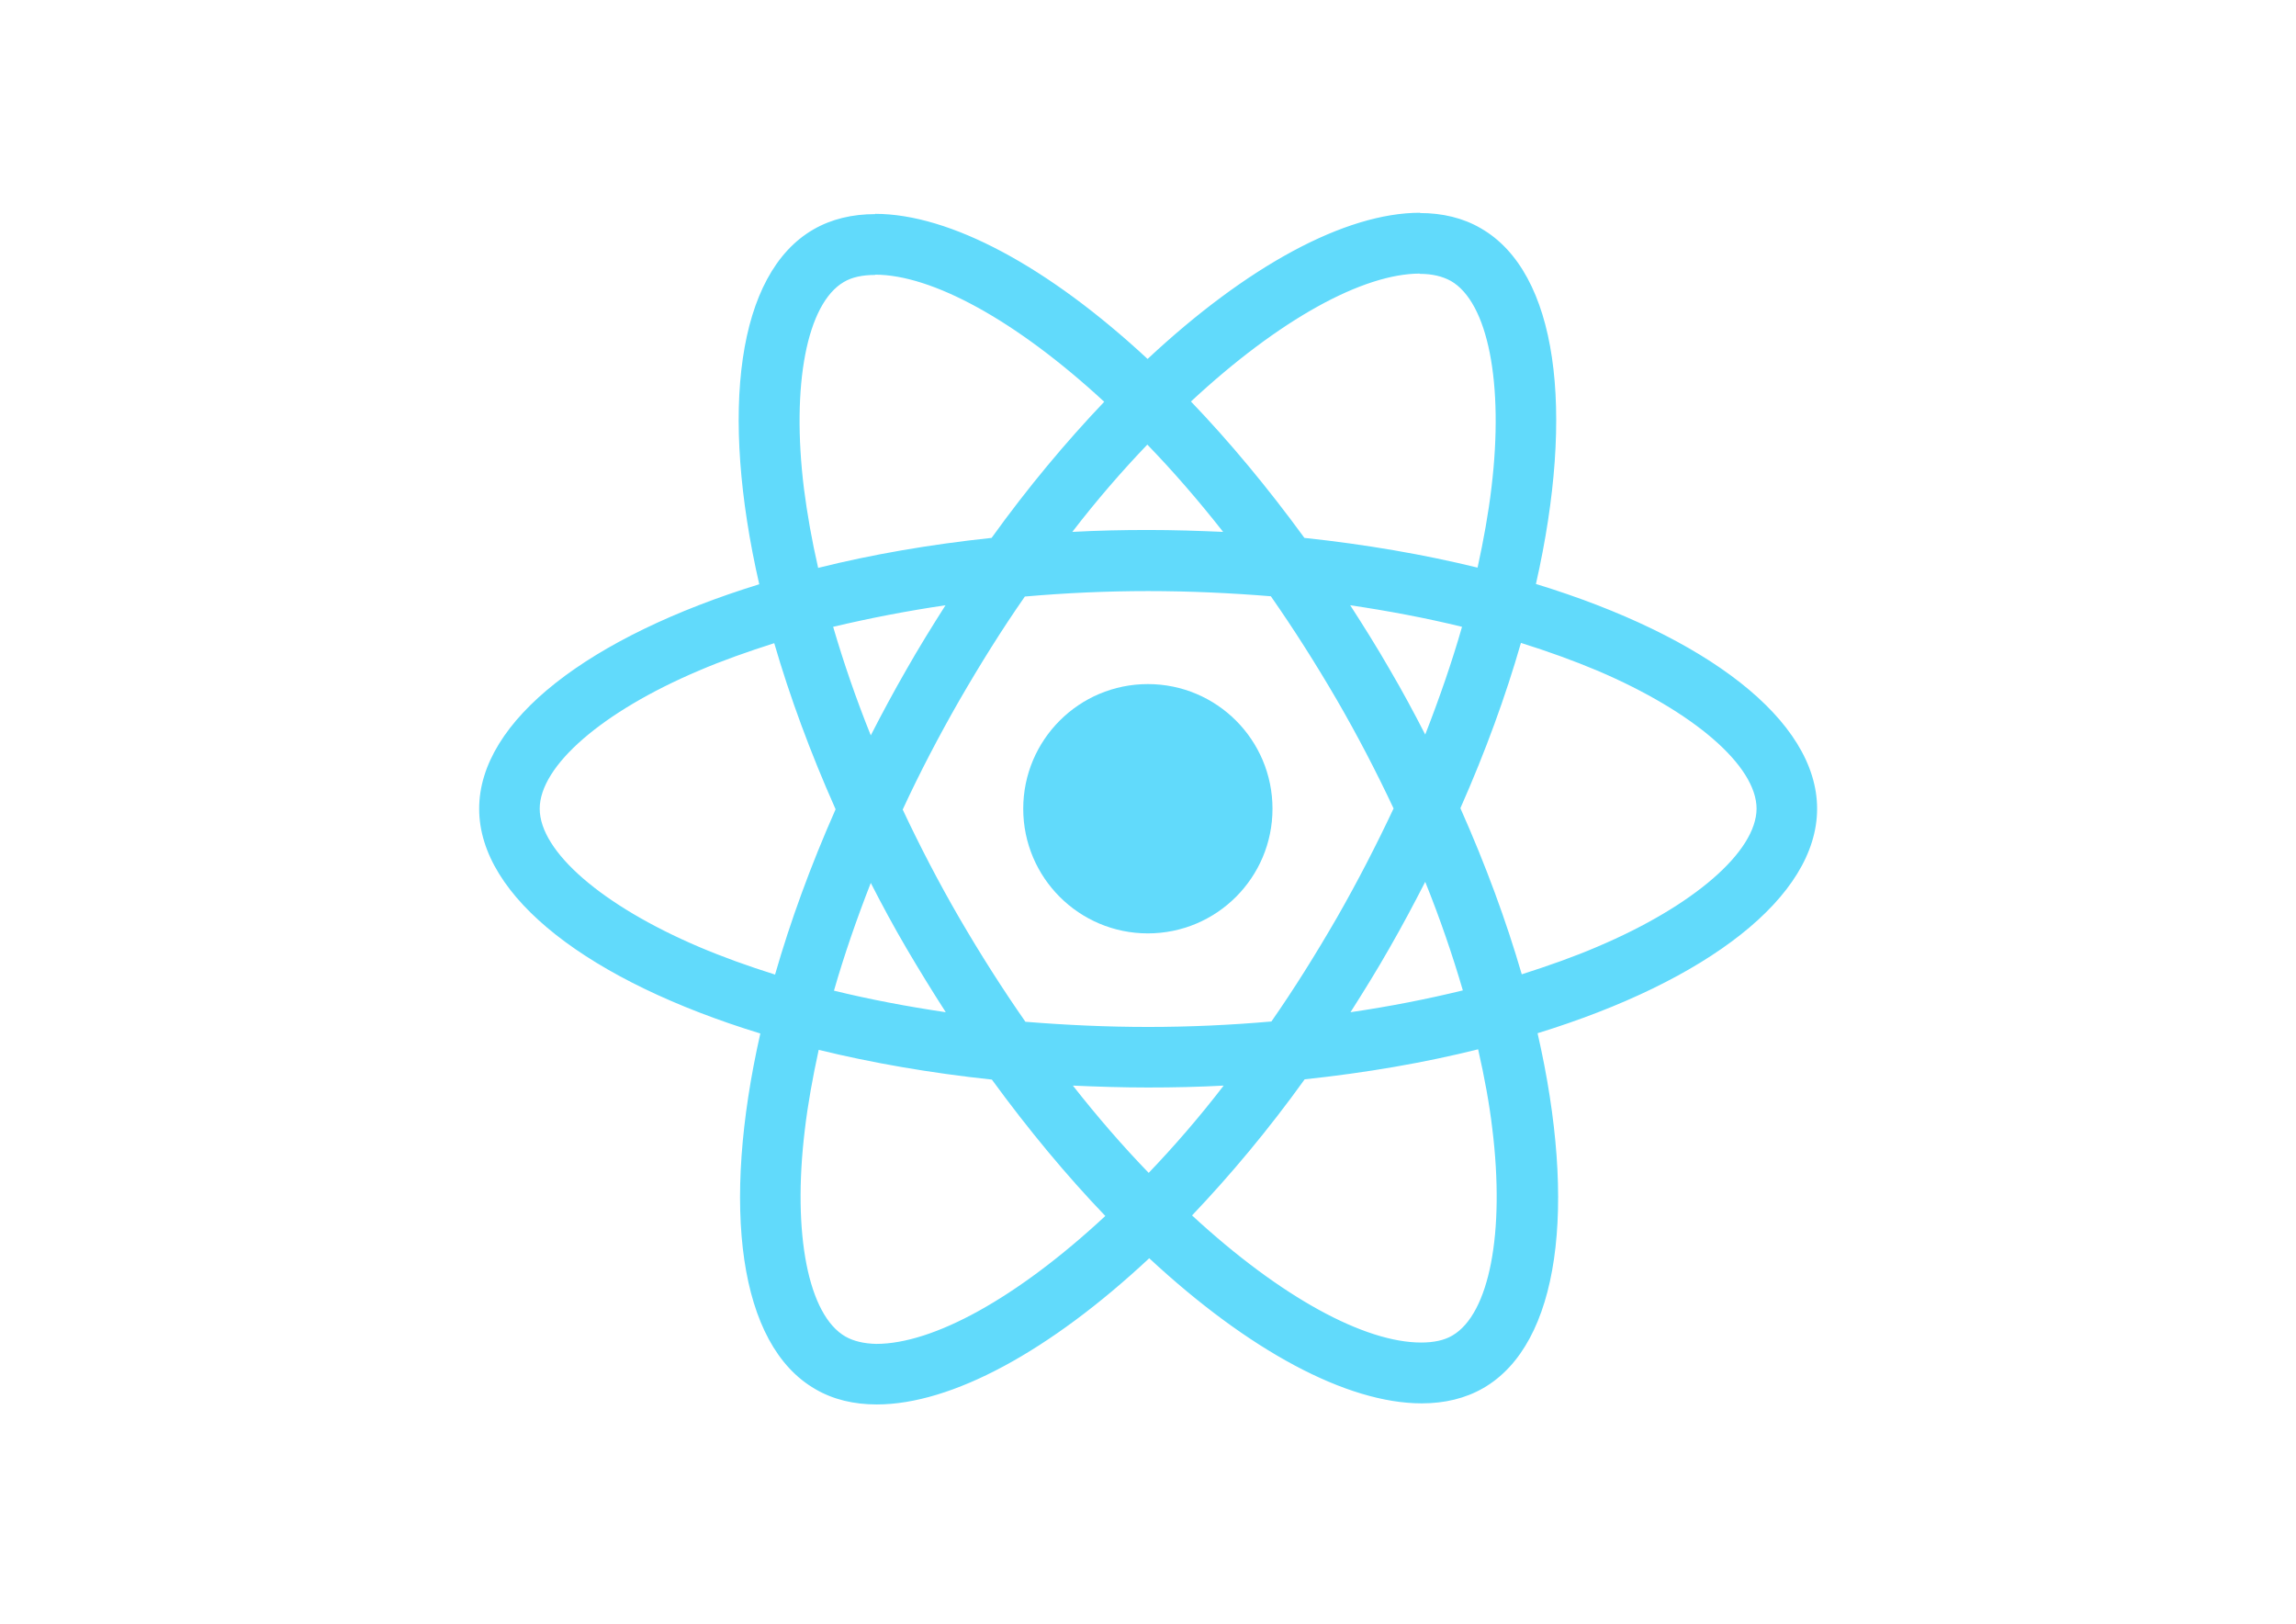
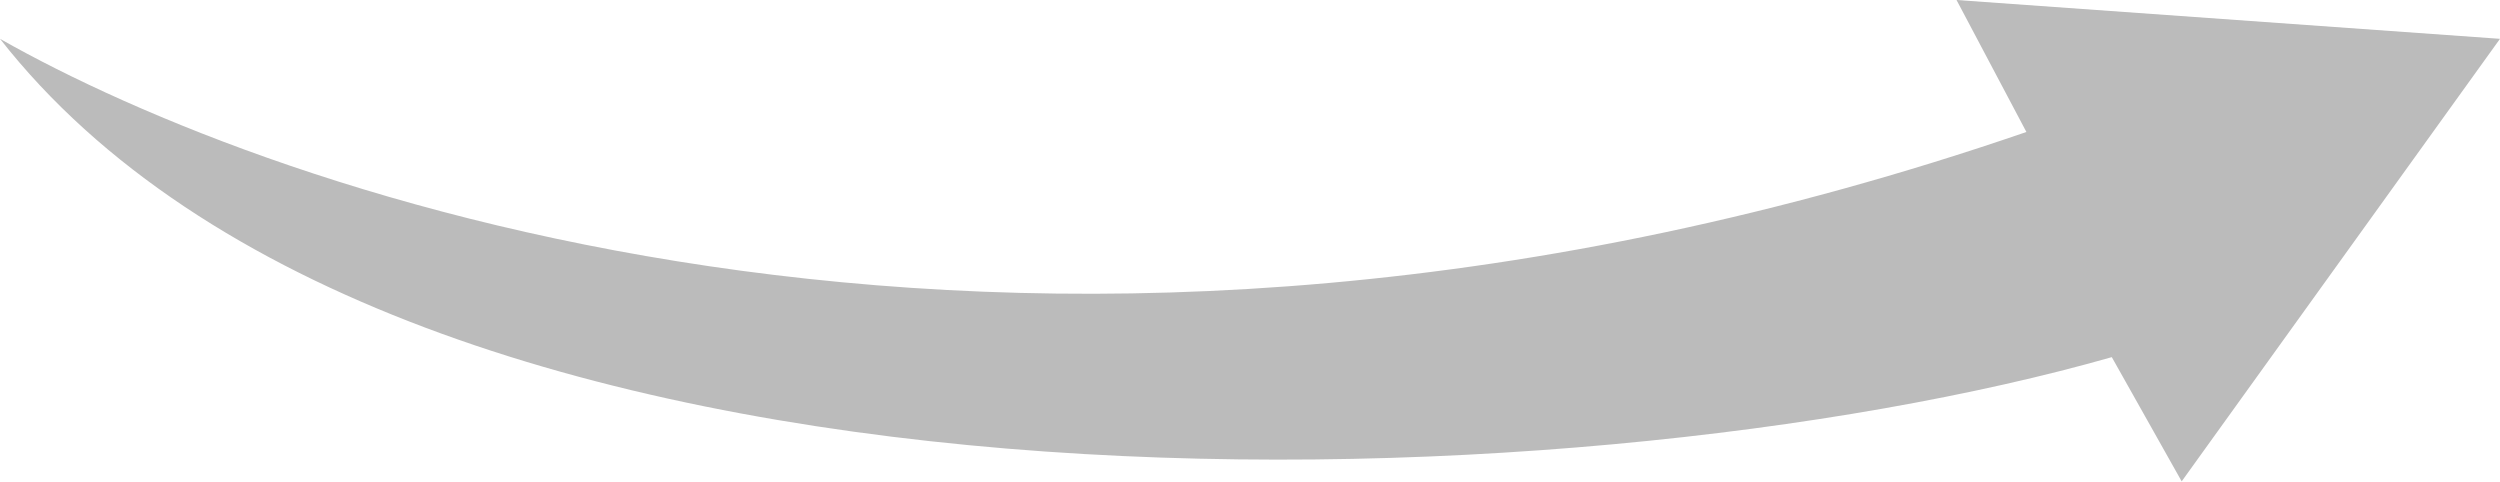
- <svg xmlns="http://www.w3.org/2000/svg" viewBox="0 0 841.9 595.3">
-   <g fill="#61DAFB">
-     <path d="M666.3 296.5c0-32.5-40.7-63.3-103.1-82.4 14.4-63.6 8-114.2-20.2-130.4-6.5-3.8-14.1-5.6-22.4-5.6v22.3c4.6 0 8.3.9 11.4 2.6 13.6 7.8 19.5 37.5 14.9 75.7-1.1 9.4-2.9 19.3-5.1 29.4-19.6-4.8-41-8.5-63.5-10.9-13.5-18.5-27.5-35.3-41.6-50 32.6-30.3 63.2-46.9 84-46.9V78c-27.5 0-63.5 19.6-99.9 53.6-36.4-33.8-72.4-53.2-99.9-53.2v22.3c20.7 0 51.4 16.5 84 46.6-14 14.7-28 31.4-41.3 49.9-22.6 2.4-44 6.1-63.6 11-2.3-10-4-19.7-5.2-29-4.7-38.2 1.1-67.9 14.6-75.8 3-1.8 6.9-2.6 11.5-2.6V78.5c-8.4 0-16 1.8-22.6 5.6-28.1 16.2-34.4 66.7-19.9 130.1-62.2 19.2-102.7 49.9-102.7 82.3 0 32.5 40.7 63.3 103.1 82.4-14.4 63.6-8 114.2 20.2 130.4 6.5 3.8 14.1 5.6 22.5 5.6 27.5 0 63.5-19.6 99.9-53.6 36.4 33.8 72.4 53.2 99.9 53.2 8.4 0 16-1.8 22.6-5.6 28.1-16.2 34.4-66.7 19.9-130.1 62-19.1 102.5-49.9 102.5-82.3zm-130.2-66.7c-3.7 12.9-8.3 26.2-13.5 39.5-4.1-8-8.4-16-13.1-24-4.6-8-9.5-15.8-14.4-23.4 14.2 2.1 27.9 4.7 41 7.9zm-45.8 106.5c-7.8 13.5-15.8 26.3-24.1 38.2-14.9 1.3-30 2-45.2 2-15.1 0-30.2-.7-45-1.9-8.3-11.9-16.4-24.6-24.2-38-7.6-13.1-14.5-26.4-20.8-39.8 6.2-13.4 13.2-26.8 20.7-39.9 7.8-13.5 15.8-26.3 24.1-38.2 14.9-1.3 30-2 45.2-2 15.1 0 30.2.7 45 1.9 8.3 11.9 16.4 24.6 24.2 38 7.6 13.1 14.5 26.4 20.8 39.8-6.3 13.4-13.2 26.8-20.7 39.9zm32.3-13c5.4 13.4 10 26.8 13.8 39.8-13.1 3.2-26.9 5.9-41.2 8 4.9-7.7 9.8-15.6 14.4-23.7 4.6-8 8.9-16.1 13-24.1zM421.2 430c-9.3-9.6-18.6-20.3-27.8-32 9 .4 18.2.7 27.5.7 9.4 0 18.7-.2 27.8-.7-9 11.7-18.3 22.4-27.5 32zm-74.4-58.9c-14.2-2.1-27.9-4.7-41-7.9 3.7-12.9 8.3-26.2 13.5-39.5 4.1 8 8.4 16 13.1 24 4.7 8 9.5 15.8 14.4 23.4zM420.7 163c9.3 9.6 18.6 20.3 27.8 32-9-.4-18.2-.7-27.5-.7-9.4 0-18.7.2-27.8.7 9-11.7 18.3-22.4 27.5-32zm-74 58.9c-4.9 7.7-9.8 15.6-14.4 23.7-4.6 8-8.9 16-13 24-5.4-13.4-10-26.8-13.8-39.8 13.1-3.1 26.9-5.8 41.2-7.9zm-90.5 125.2c-35.4-15.1-58.3-34.9-58.3-50.6 0-15.7 22.9-35.6 58.3-50.6 8.6-3.7 18-7 27.7-10.1 5.7 19.6 13.2 40 22.5 60.9-9.2 20.8-16.6 41.1-22.2 60.6-9.9-3.1-19.3-6.5-28-10.2zM310 490c-13.6-7.8-19.5-37.5-14.9-75.7 1.1-9.4 2.9-19.3 5.1-29.4 19.6 4.8 41 8.5 63.5 10.9 13.5 18.5 27.5 35.3 41.6 50-32.6 30.3-63.2 46.9-84 46.9-4.5-.1-8.3-1-11.3-2.7zm237.2-76.2c4.7 38.2-1.1 67.9-14.6 75.8-3 1.8-6.9 2.6-11.5 2.6-20.7 0-51.4-16.5-84-46.6 14-14.7 28-31.4 41.3-49.9 22.6-2.4 44-6.1 63.6-11 2.3 10.1 4.1 19.8 5.2 29.1zm38.5-66.7c-8.6 3.7-18 7-27.7 10.1-5.7-19.6-13.2-40-22.5-60.9 9.2-20.8 16.6-41.1 22.2-60.6 9.9 3.1 19.3 6.5 28.1 10.2 35.4 15.1 58.3 34.9 58.3 50.6-.1 15.7-23 35.6-58.4 50.6zM320.8 78.4z" />
-     <circle cx="420.9" cy="296.5" r="45.7" />
-     <path d="M520.5 78.1z" />
-   </g>
+ <svg xmlns="http://www.w3.org/2000/svg" width="161" height="31" viewBox="0 0 161 31" fill="none">
+   <path d="M130.5 8.5C66.5 30.5 17.333 12.333 0 2.5C26 35.7 101.5 32.833 136 23L140.5 31L161 2.5L126 0L130.5 8.5Z" fill="#BBBBBB" />
</svg>
